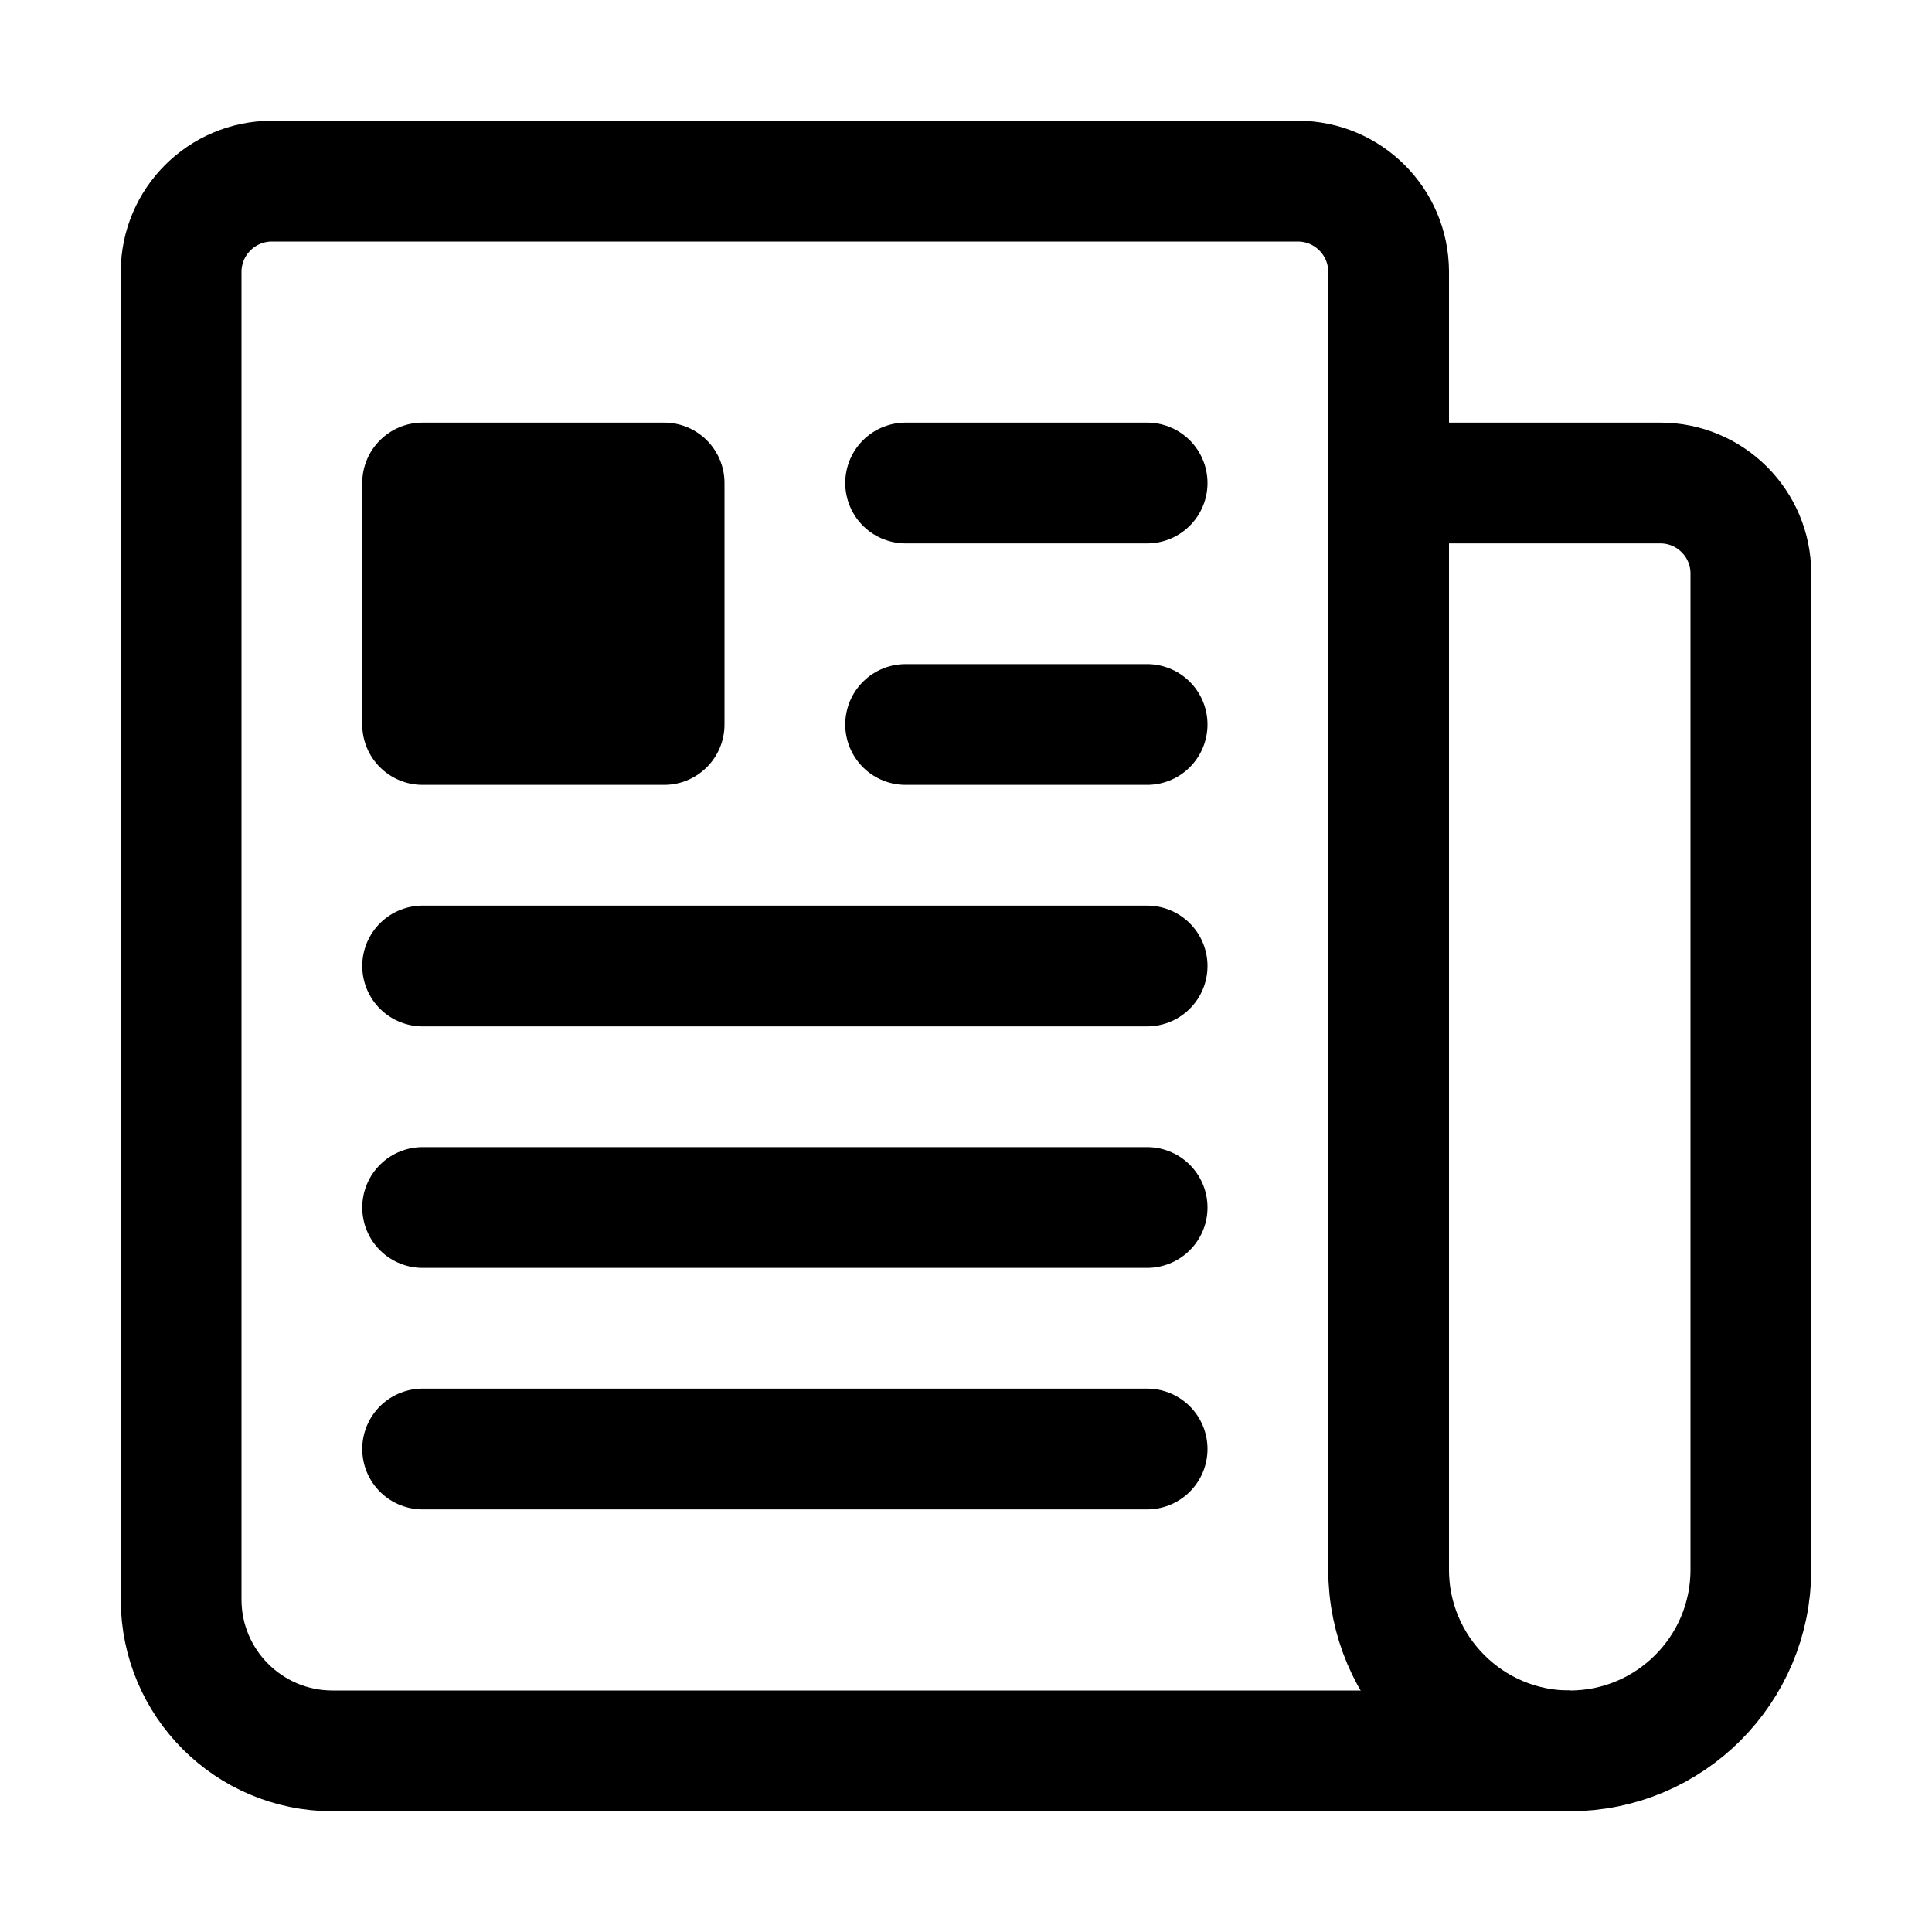
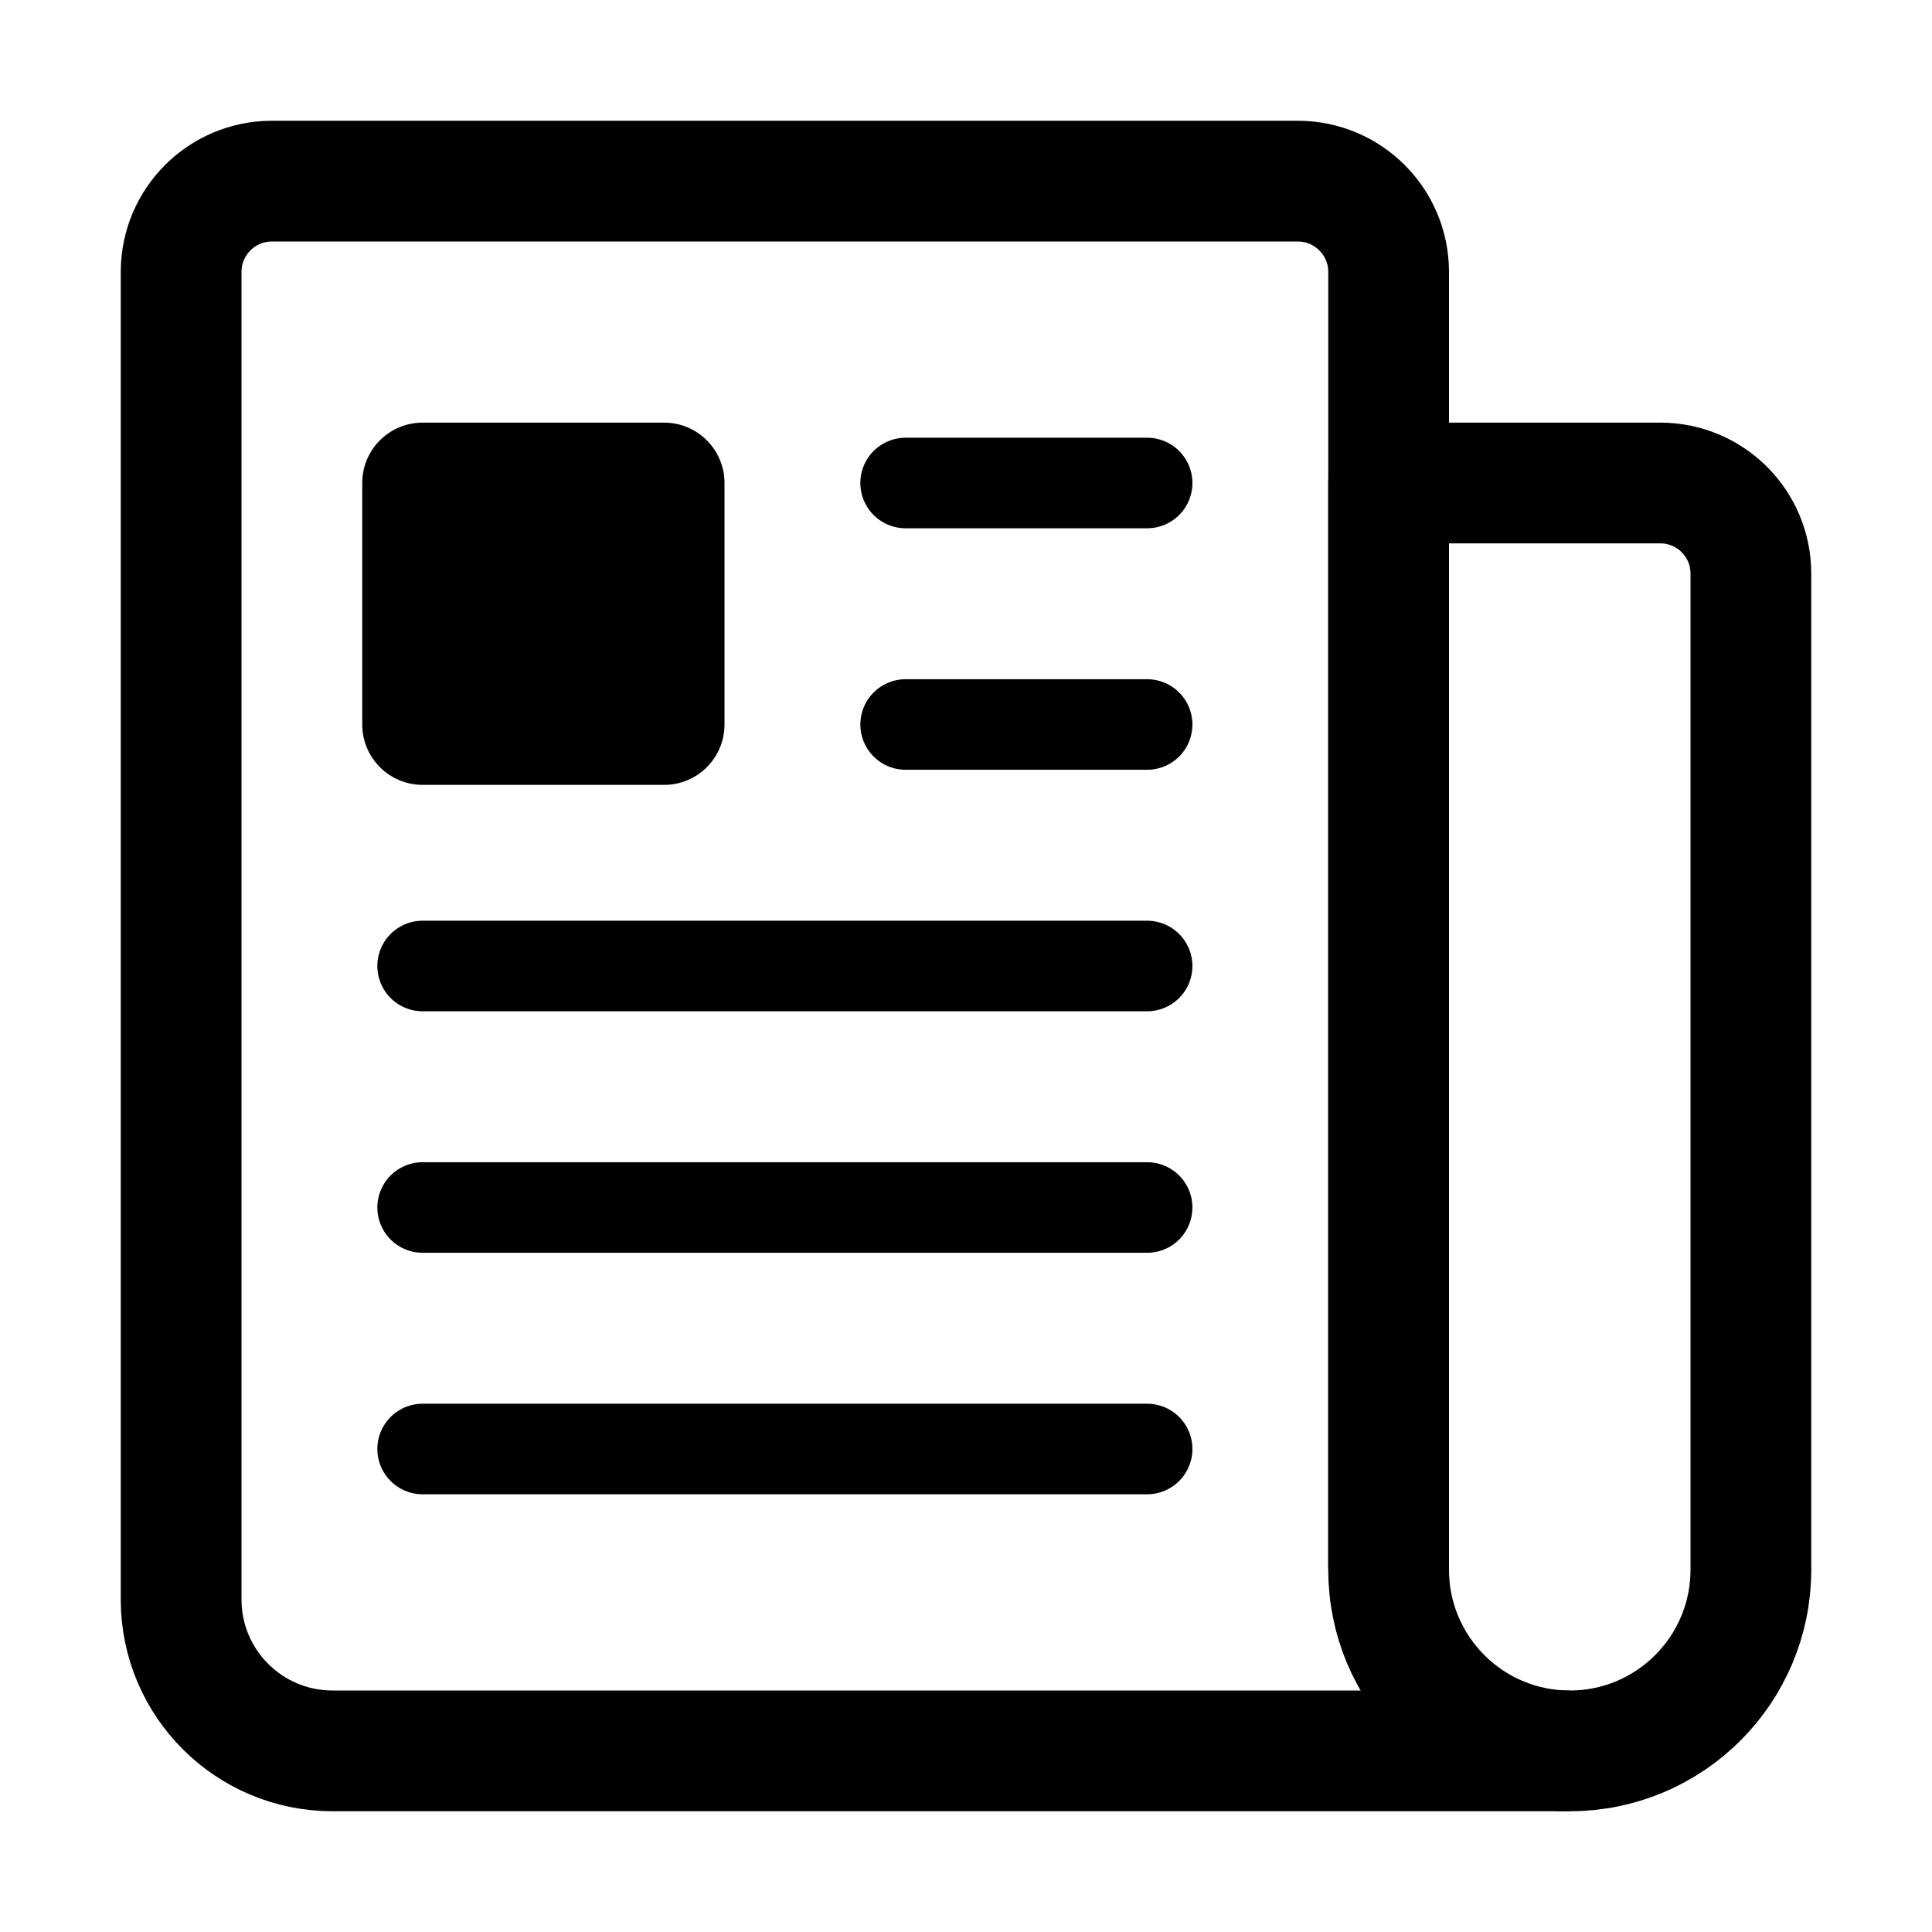
- <svg xmlns="http://www.w3.org/2000/svg" class="ionicon" viewBox="0 0 512 512" width="20">
+ <svg xmlns="http://www.w3.org/2000/svg" class="ionicon" viewBox="0 0 512 512" width="auto" height="auto">
  <path d="M368 415.86V72a24.07 24.07 0 00-24-24H72a24.07 24.07 0 00-24 24v352a40.12 40.12 0 0040 40h328" fill="none" stroke="currentColor" stroke-linejoin="round" stroke-width="32" />
  <path d="M416 464h0a48 48 0 01-48-48V128h72a24 24 0 0124 24v264a48 48 0 01-48 48z" fill="none" stroke="currentColor" stroke-linejoin="round" stroke-width="32" />
-   <path fill="none" stroke="currentColor" stroke-linecap="round" stroke-linejoin="round" stroke-width="32" d="M240 128h64M240 192h64M112 256h192M112 320h192M112 384h192" />
+   <path fill="darkgray" stroke="currentColor" stroke-linecap="round" stroke-linejoin="round" stroke-width="24" d="M240 128h64M240 192h64M112 256h192M112 320h192M112 384h192" />
  <path d="M176 208h-64a16 16 0 01-16-16v-64a16 16 0 0116-16h64a16 16 0 0116 16v64a16 16 0 01-16 16z" />
</svg>
